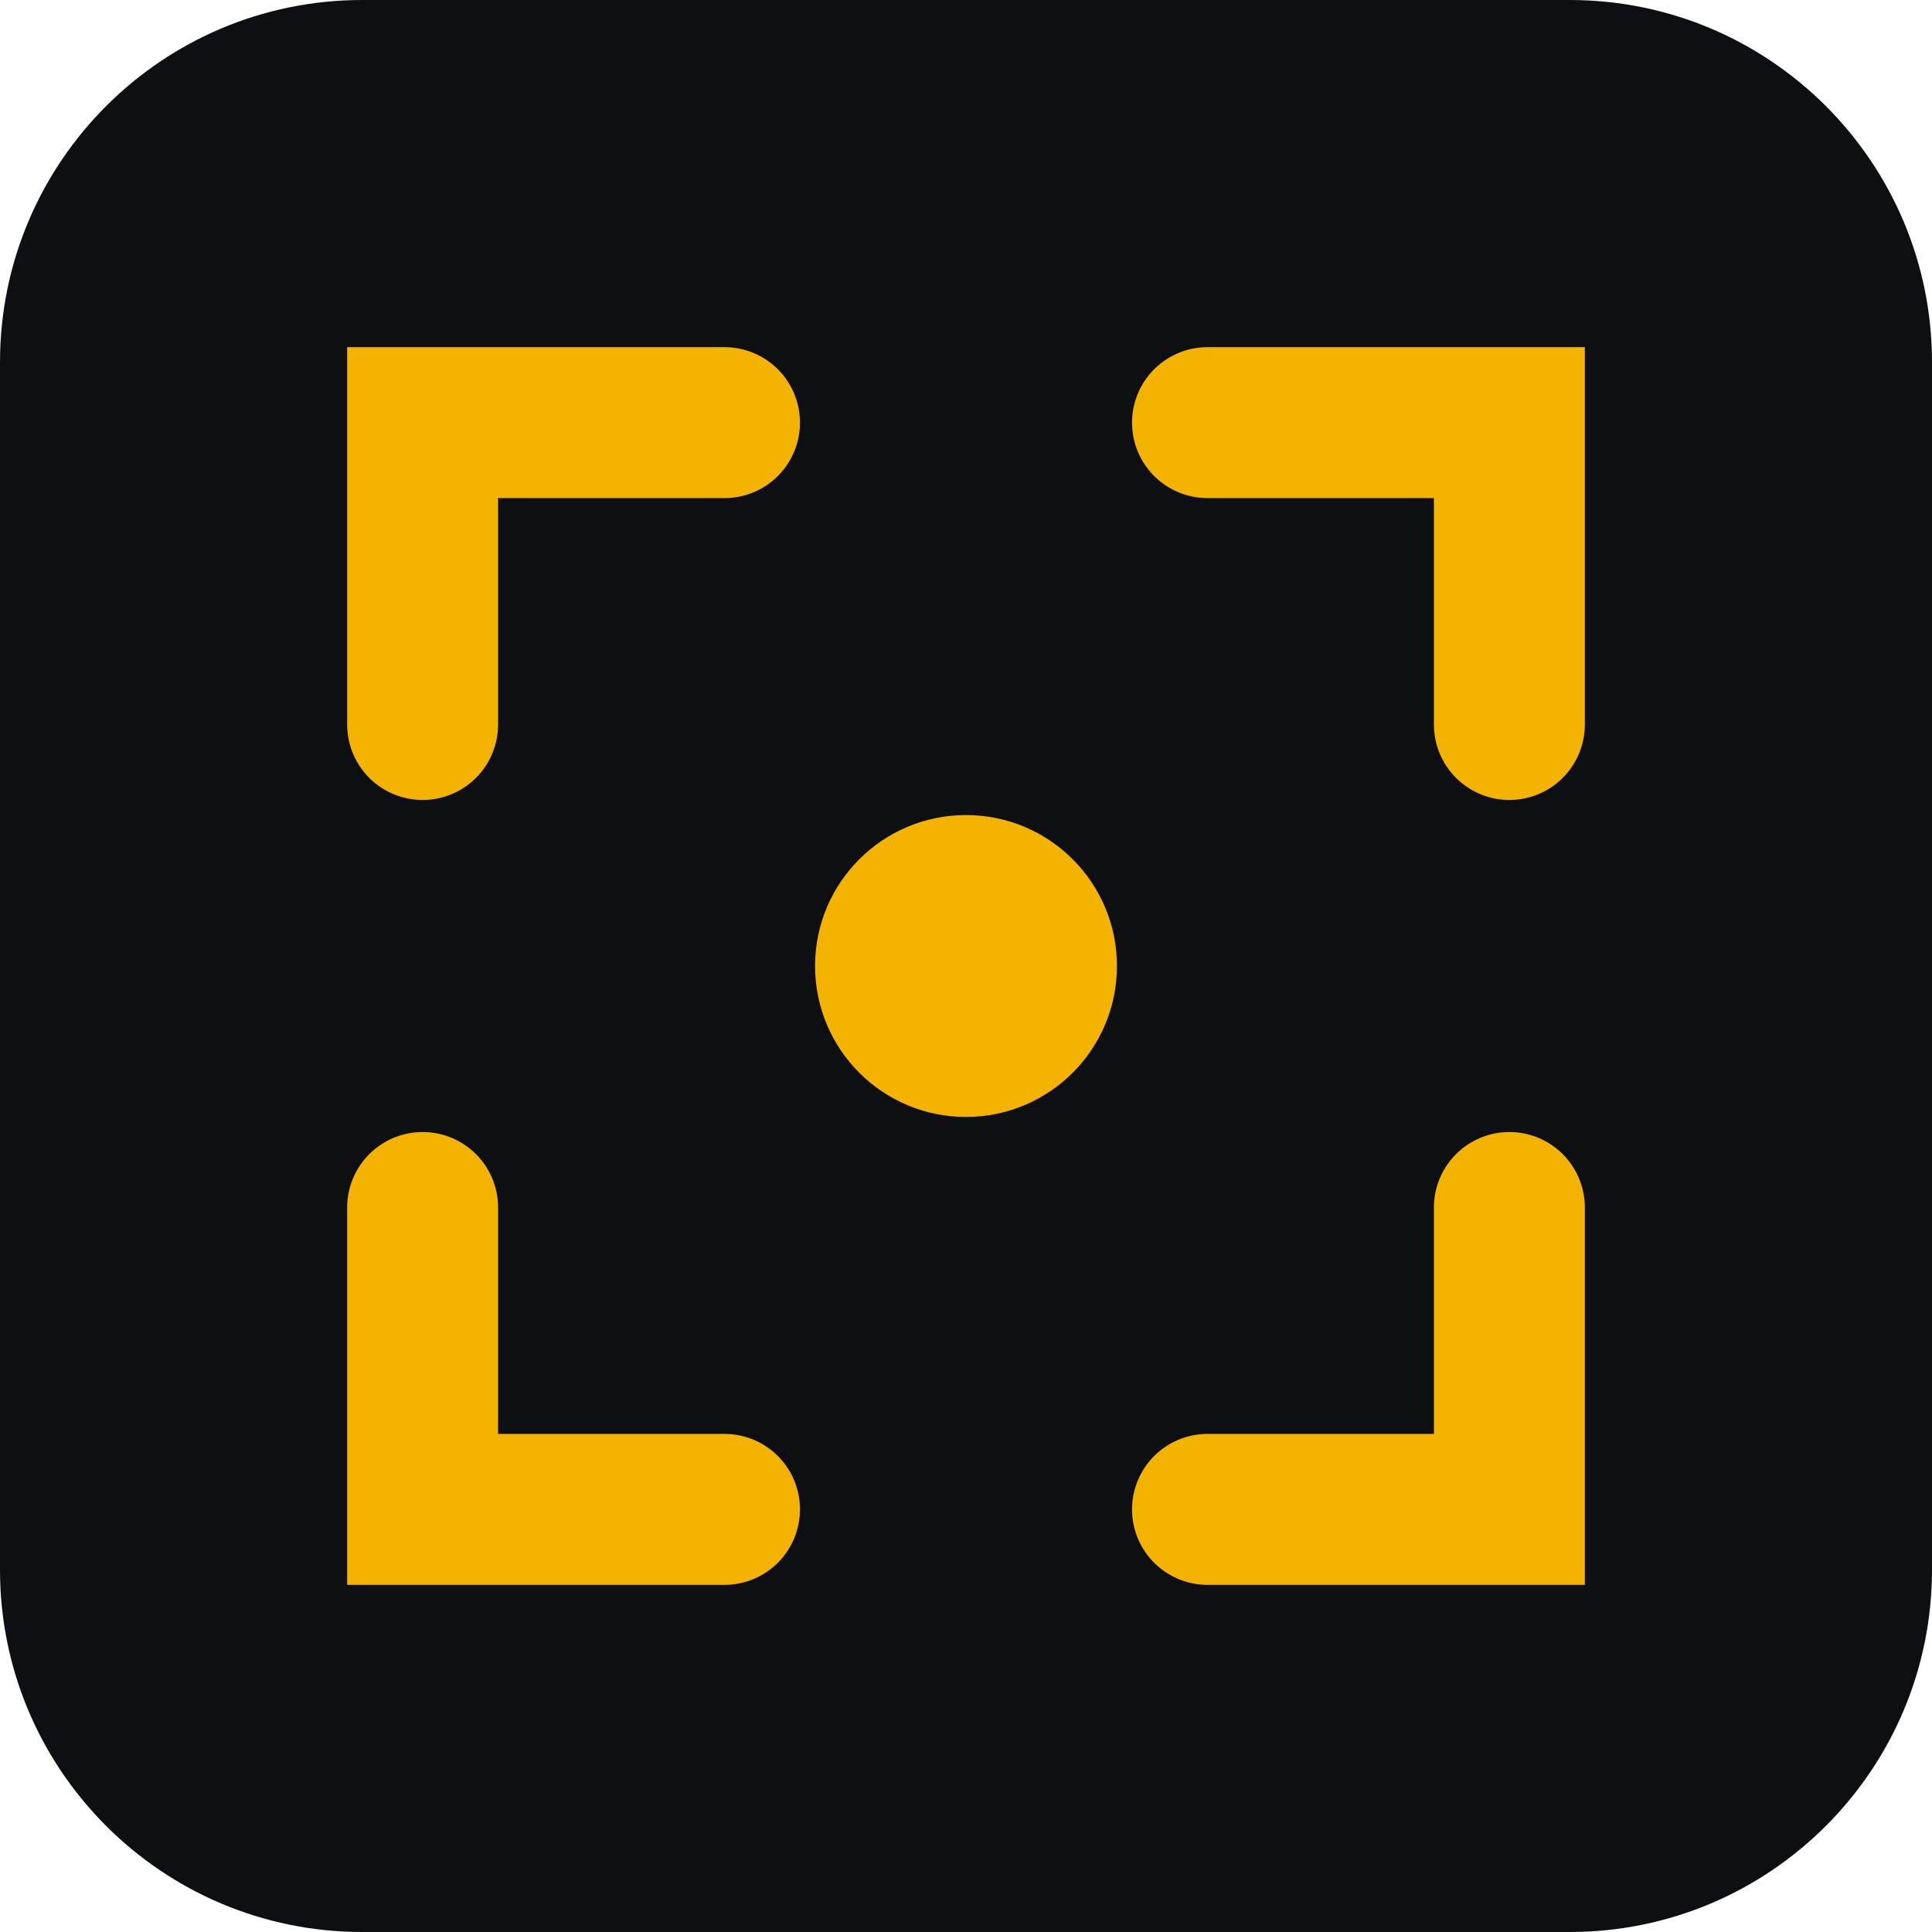
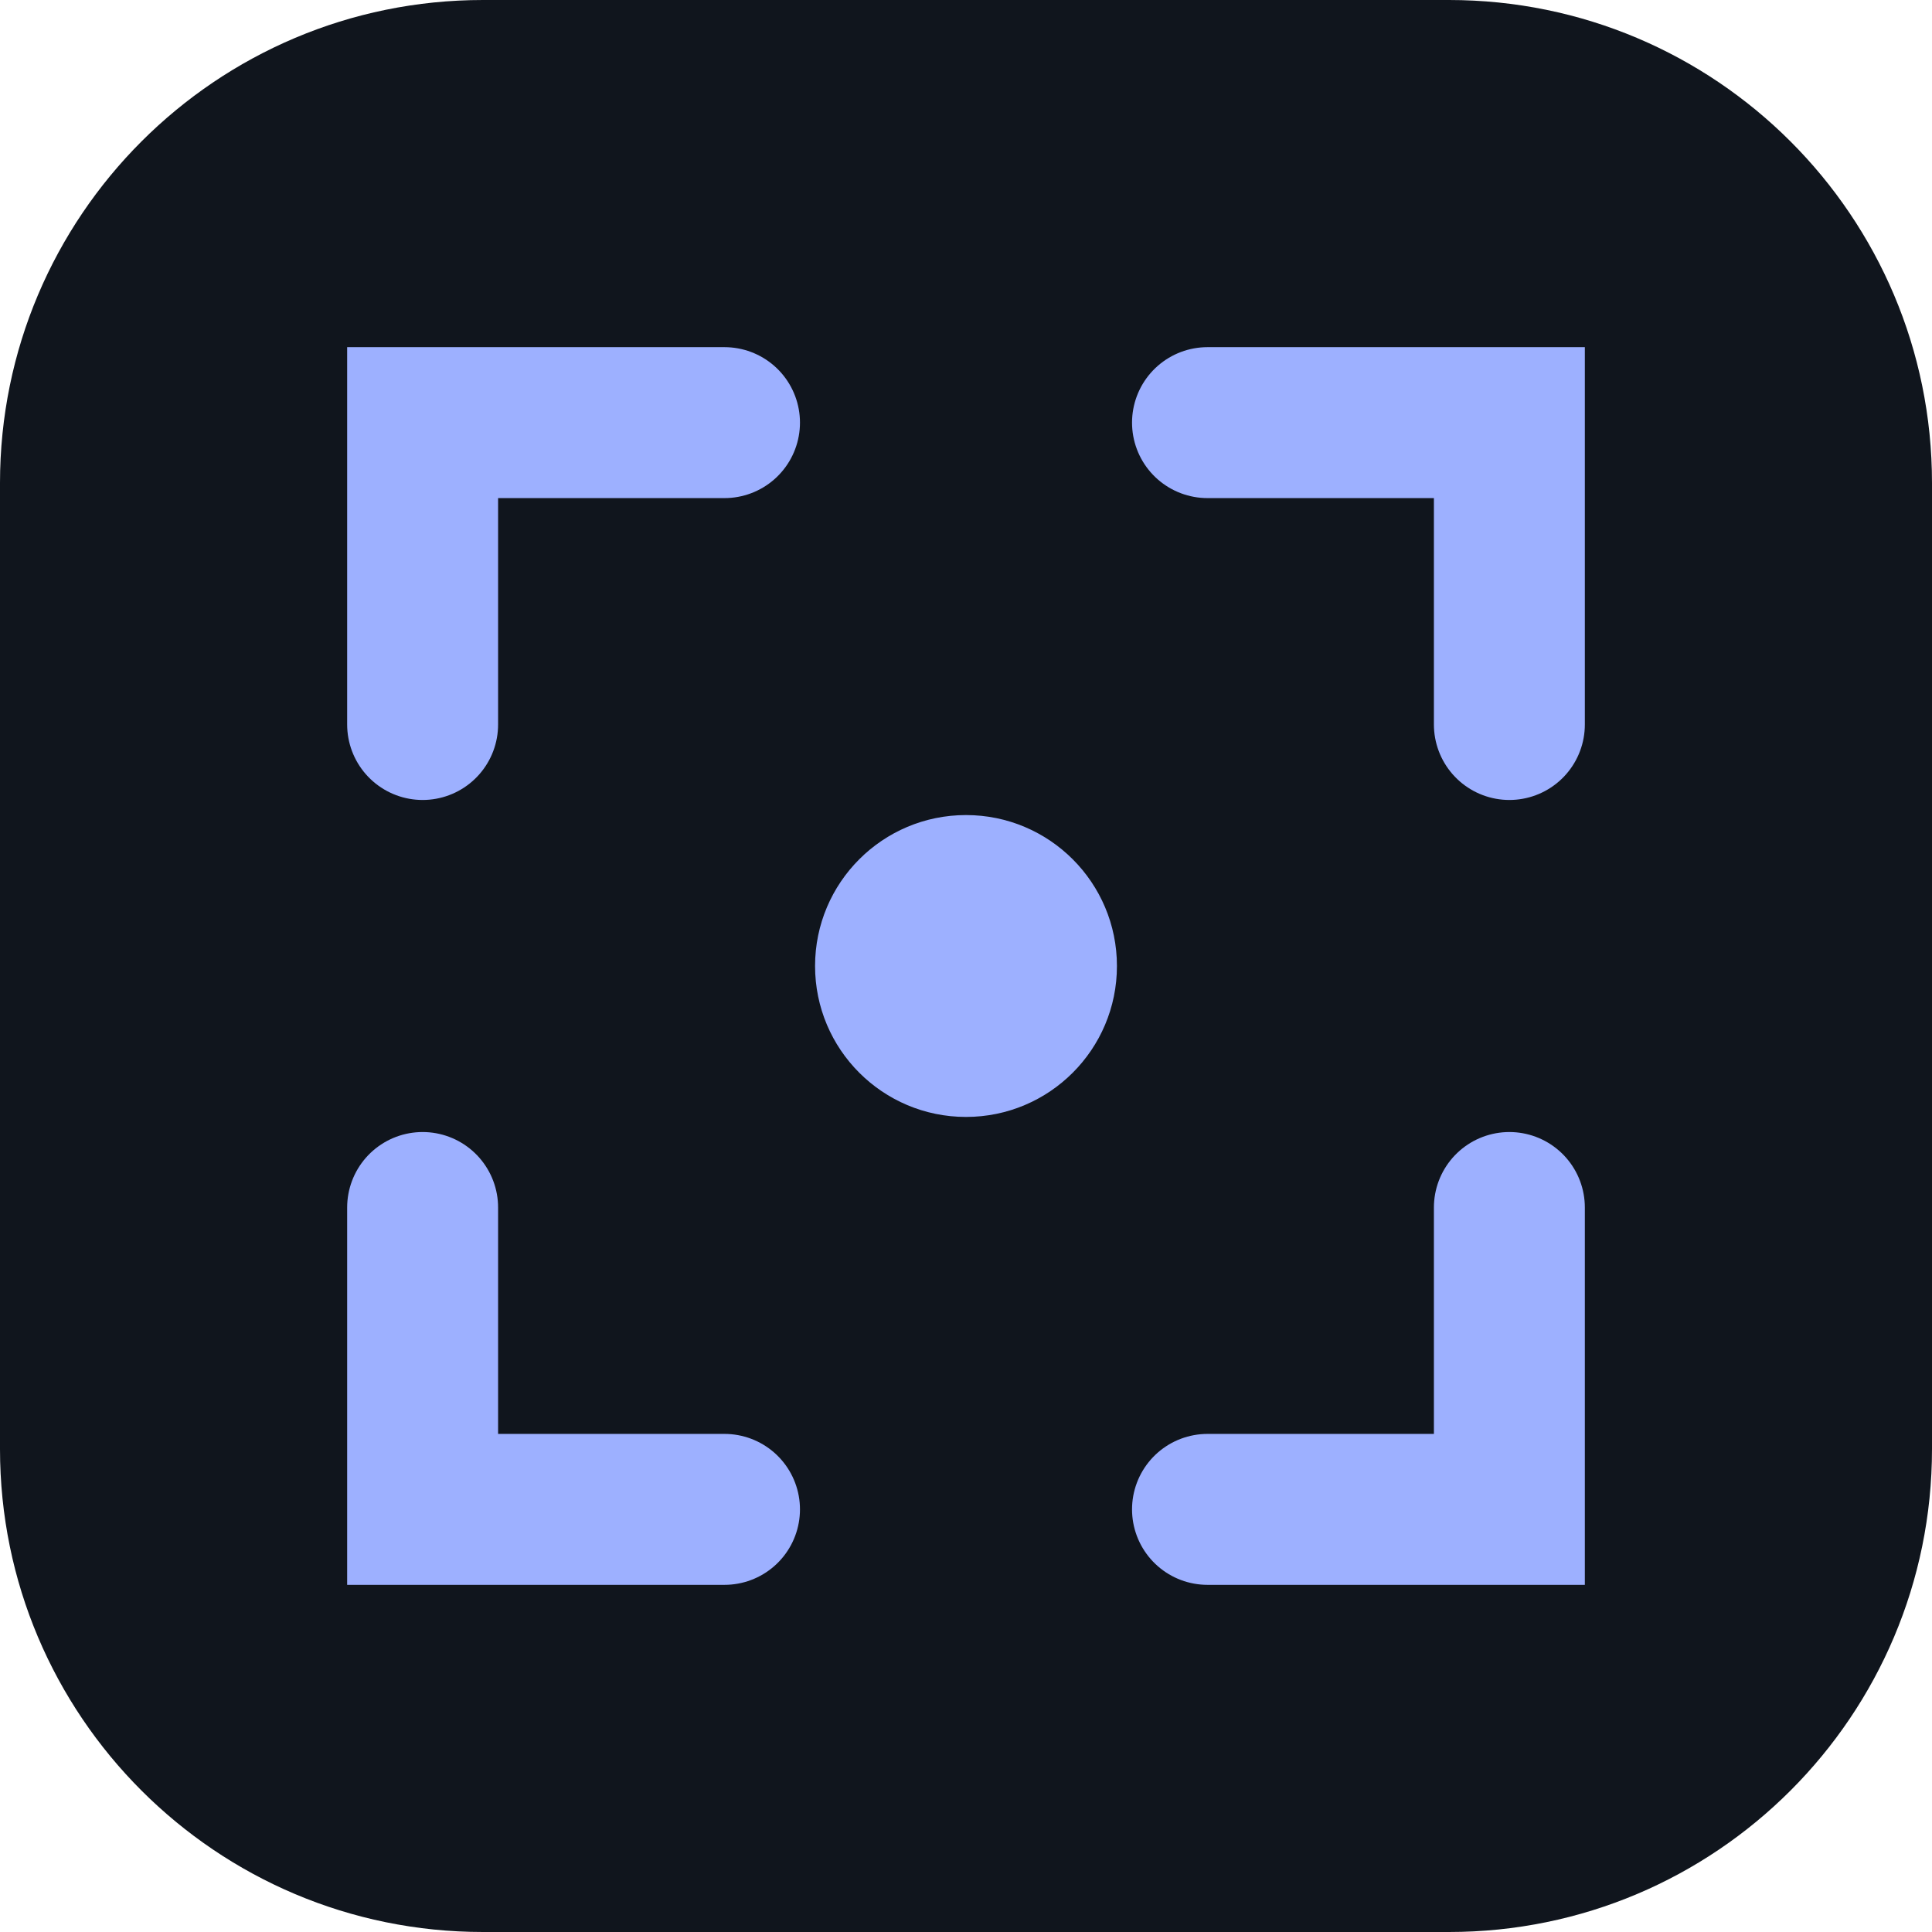
<svg xmlns="http://www.w3.org/2000/svg" viewBox="0 0 32 32">
-   <rect width="32" height="32" rx="6" fill="#0d0f12" />
-   <g fill="none" stroke="#f5b301" stroke-width="2.5" stroke-linecap="round">
+   <rect width="32" height="32" rx="8" fill="#10151d" />
+   <g fill="none" stroke="#9db0ff" stroke-width="2.5" stroke-linecap="round">
    <path d="M7 12V7h5M20 7h5v5M25 20v5h-5M12 25H7v-5" />
  </g>
-   <circle cx="16" cy="16" r="2.5" fill="#f5b301" />
+   <circle cx="16" cy="16" r="2.5" fill="#9db0ff" />
</svg>
